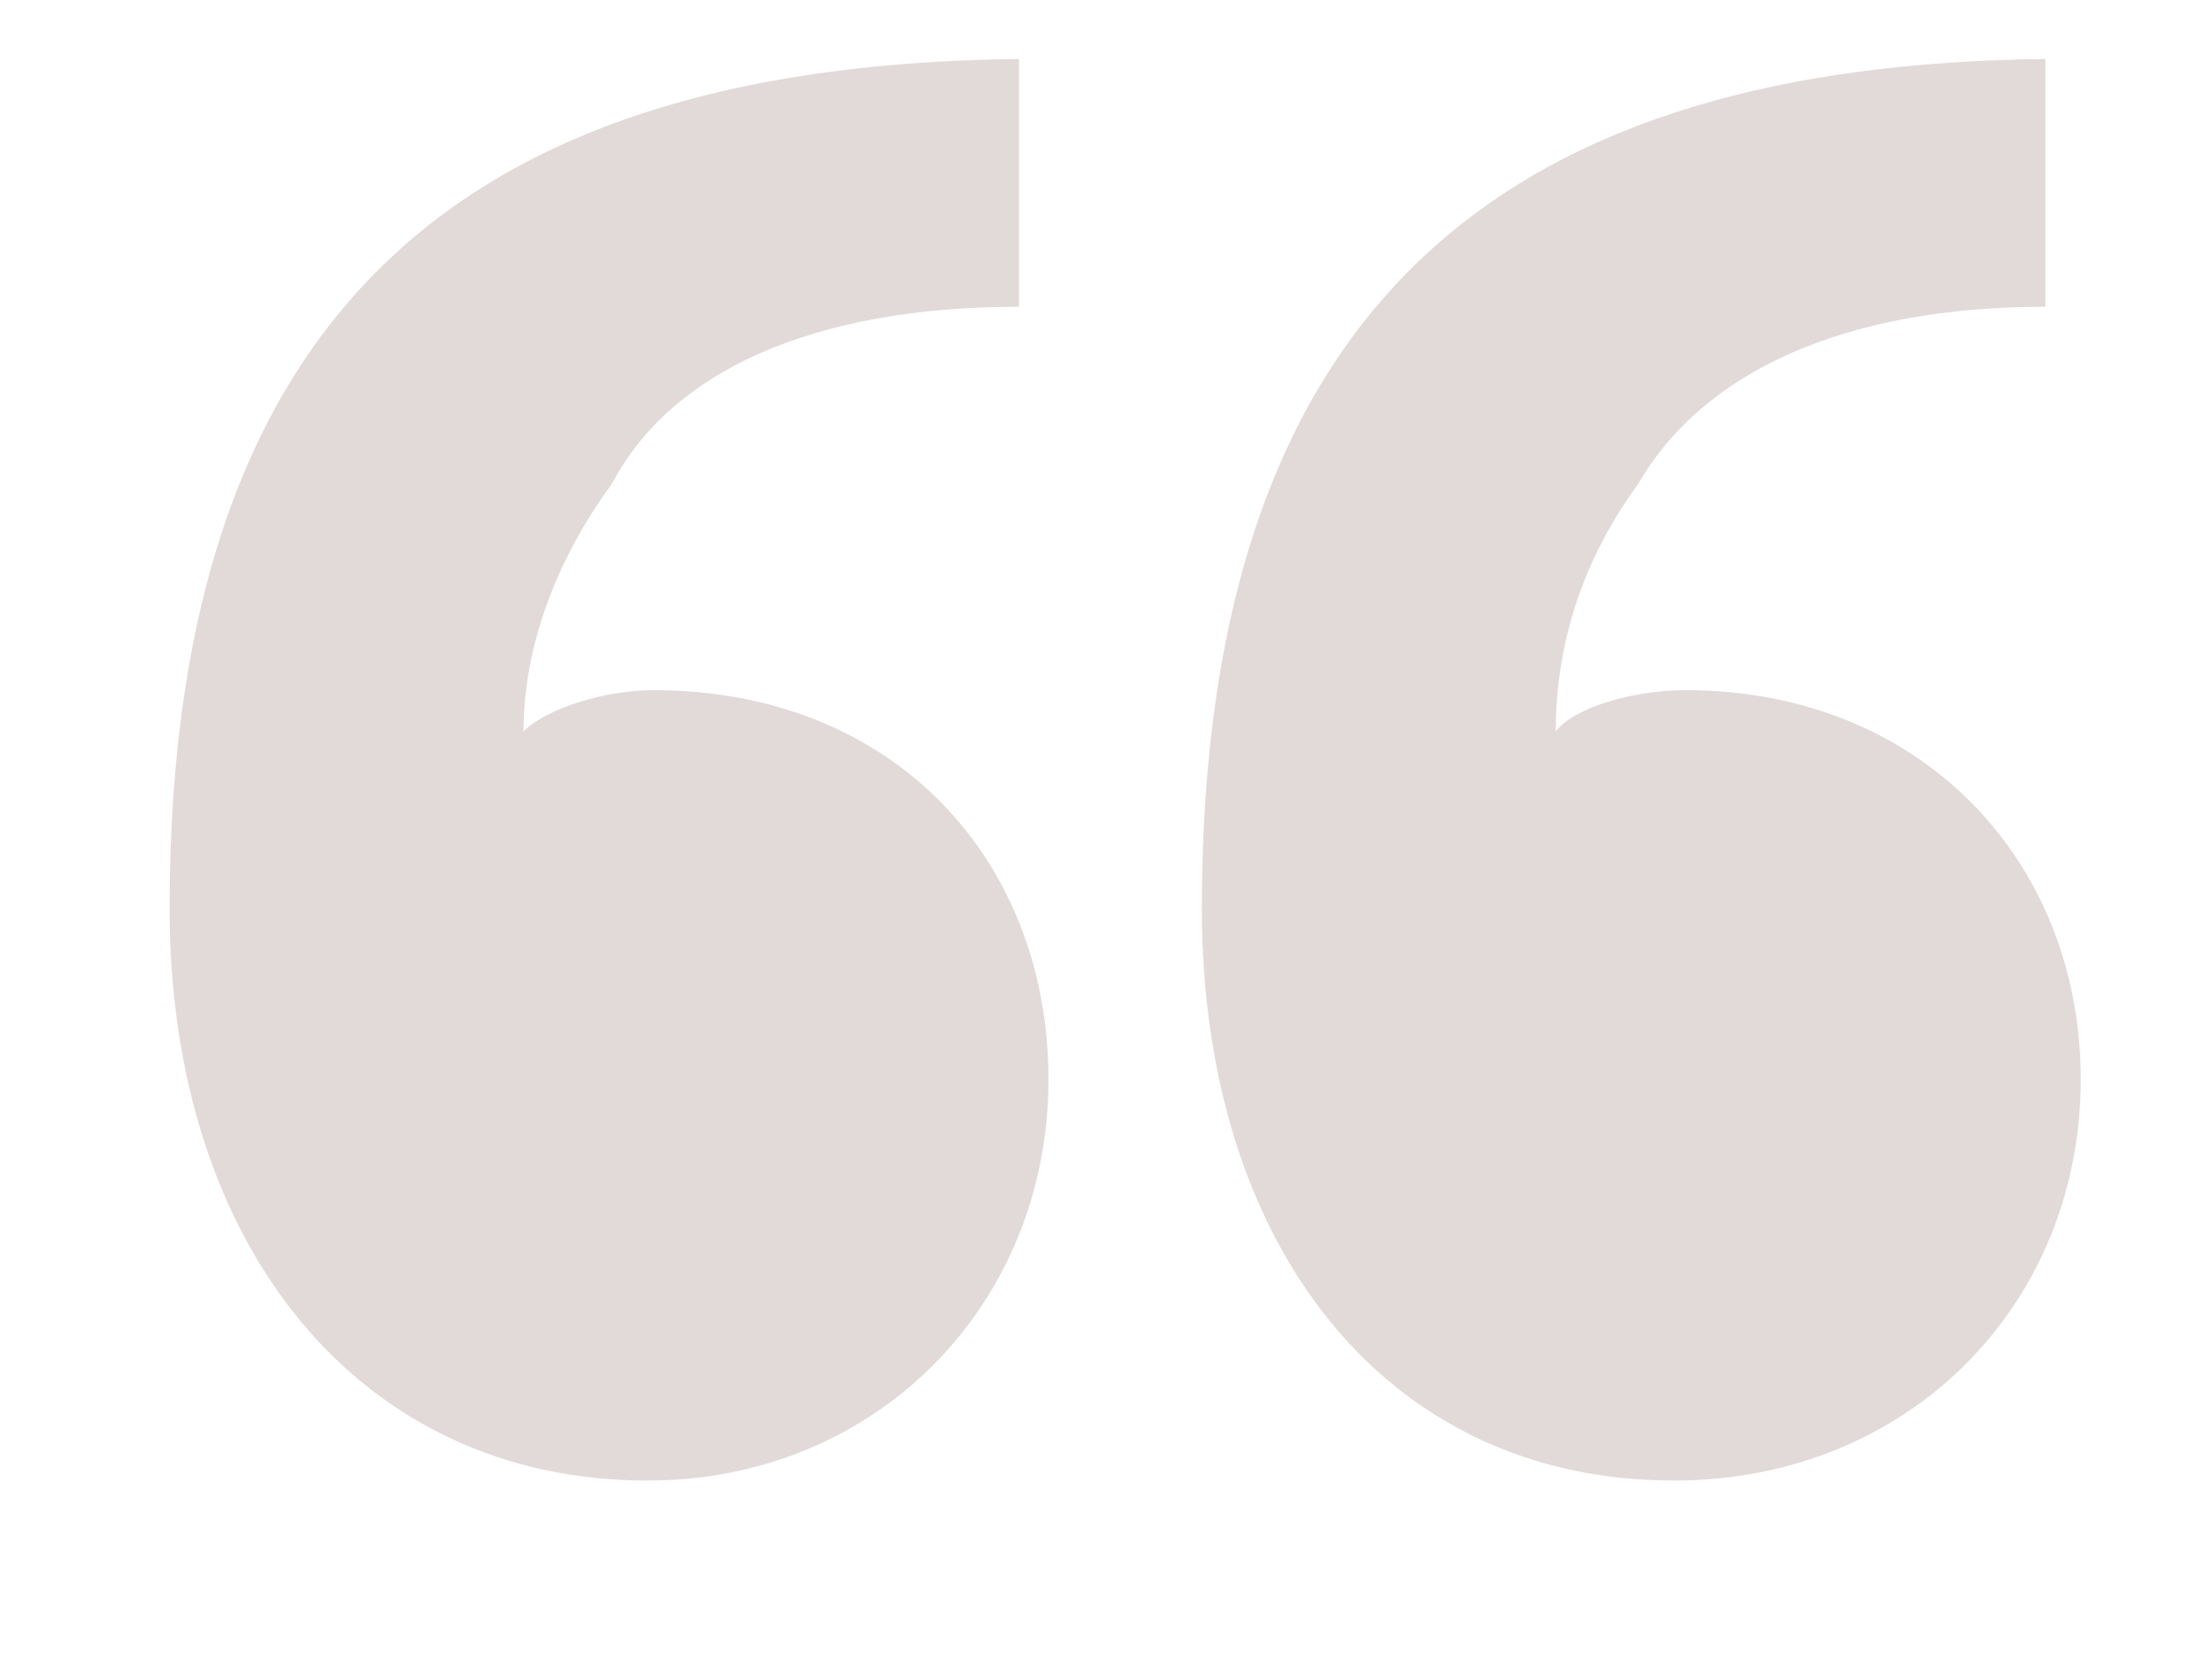
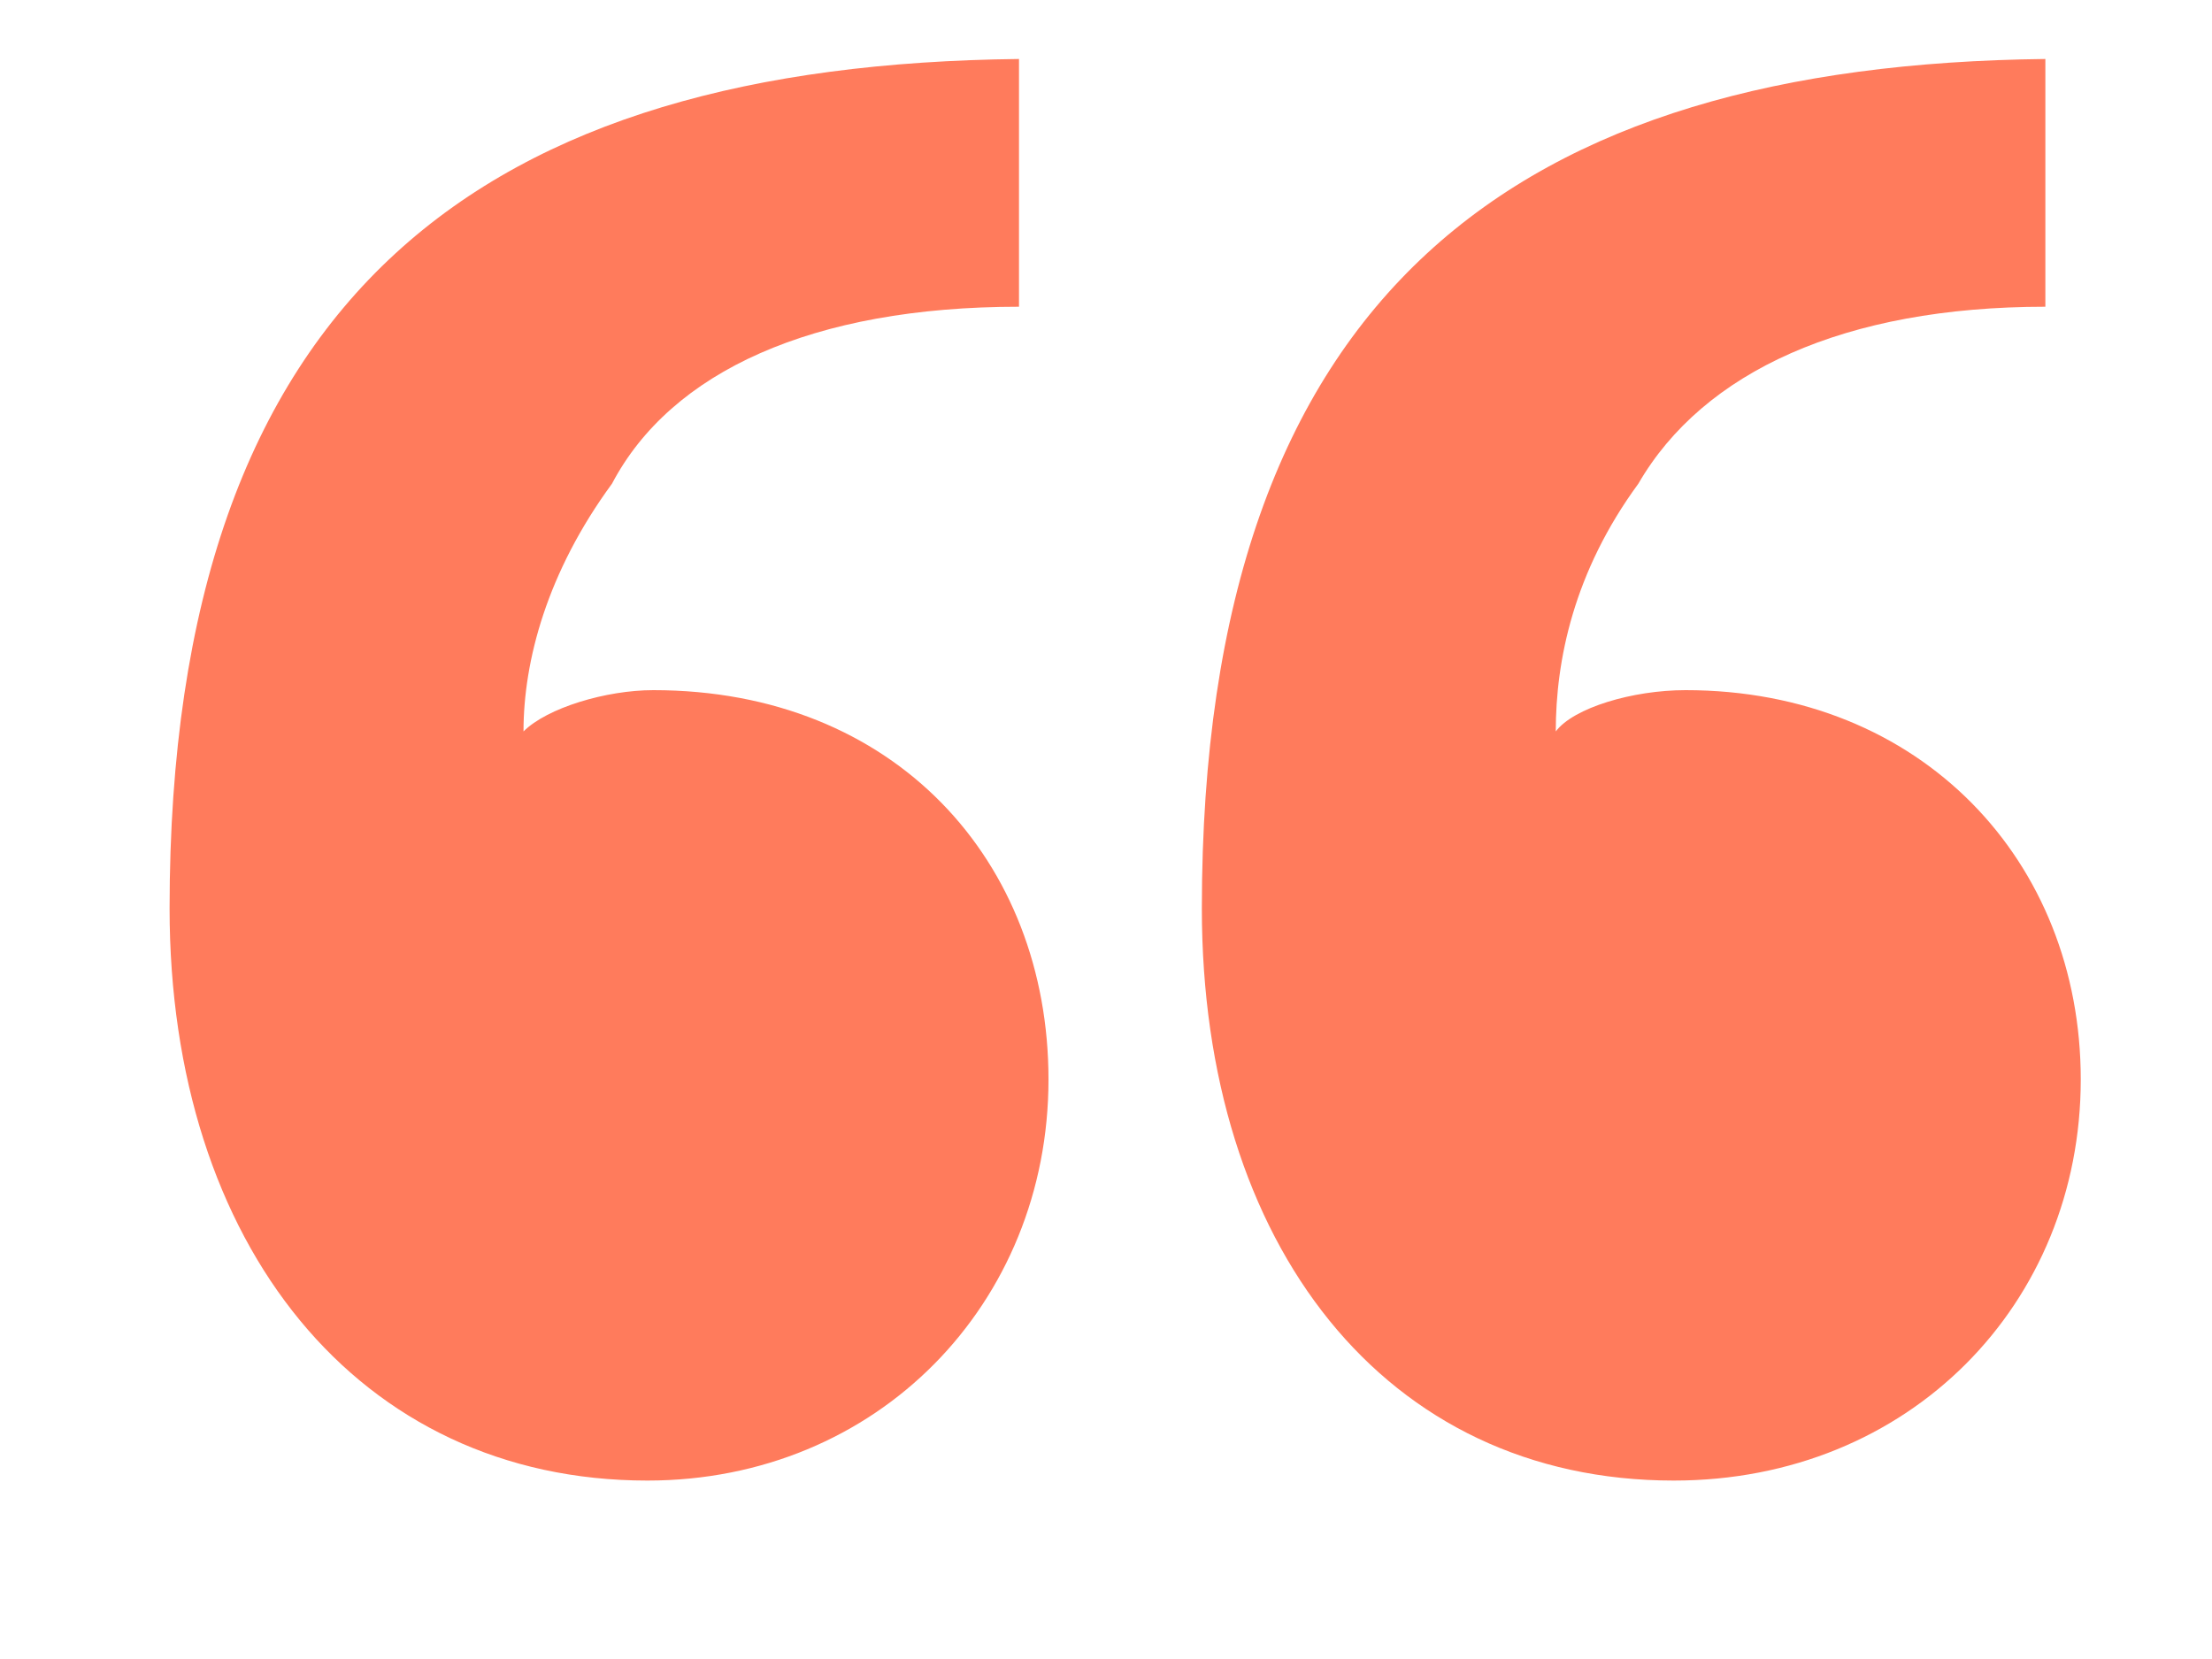
<svg xmlns="http://www.w3.org/2000/svg" width="12px" height="9px" viewBox="0 0 12 9" version="1.1">
  <defs />
  <g id="Page-1" stroke="none" stroke-width="1" fill="none" fill-rule="evenodd">
-     <path d="M11.288,5.856 C11.288,4.672 10.424,3.744 9.144,3.744 C8.856,3.744 8.536,3.84 8.44,3.968 C8.44,3.584 8.536,3.104 8.888,2.624 C9.24,2.016 10.008,1.664 11.096,1.664 L11.096,0.32 C8.248,0.352 6.52,1.568 6.52,4.928 C6.52,6.752 7.512,8.032 9.08,8.032 C10.36,8.032 11.288,7.072 11.288,5.856 Z M5.688,5.856 C5.688,4.672 4.856,3.744 3.544,3.744 C3.288,3.744 2.968,3.84 2.84,3.968 C2.84,3.584 2.968,3.104 3.32,2.624 C3.64,2.016 4.408,1.664 5.528,1.664 L5.528,0.32 C2.648,0.352 0.92,1.568 0.92,4.928 C0.92,6.752 1.944,8.032 3.512,8.032 C4.76,8.032 5.688,7.072 5.688,5.856 Z" id="“" fill="#E2DAD9" />
+     <g id="Group" fill="#FF7B5C">
+       <path d="M5.688,5.856 C5.688,4.672 4.856,3.744 3.544,3.744 C3.288,3.744 2.968,3.84 2.84,3.968 C2.84,3.584 2.968,3.104 3.32,2.624 C3.64,2.016 4.408,1.664 5.528,1.664 L5.528,0.32 C2.648,0.352 0.92,1.568 0.92,4.928 C0.92,6.752 1.944,8.032 3.512,8.032 C4.76,8.032 5.688,7.072 5.688,5.856 Z" id="“-path" />
+       <path d="M11.288,5.856 C11.288,4.672 10.424,3.744 9.144,3.744 C8.856,3.744 8.536,3.84 8.44,3.968 C8.44,3.584 8.536,3.104 8.888,2.624 C9.24,2.016 10.008,1.664 11.096,1.664 L11.096,0.32 C8.248,0.352 6.52,1.568 6.52,4.928 C6.52,6.752 7.512,8.032 9.08,8.032 C10.36,8.032 11.288,7.072 11.288,5.856 Z" id="“-path" />
+     </g>
  </g>
</svg>
